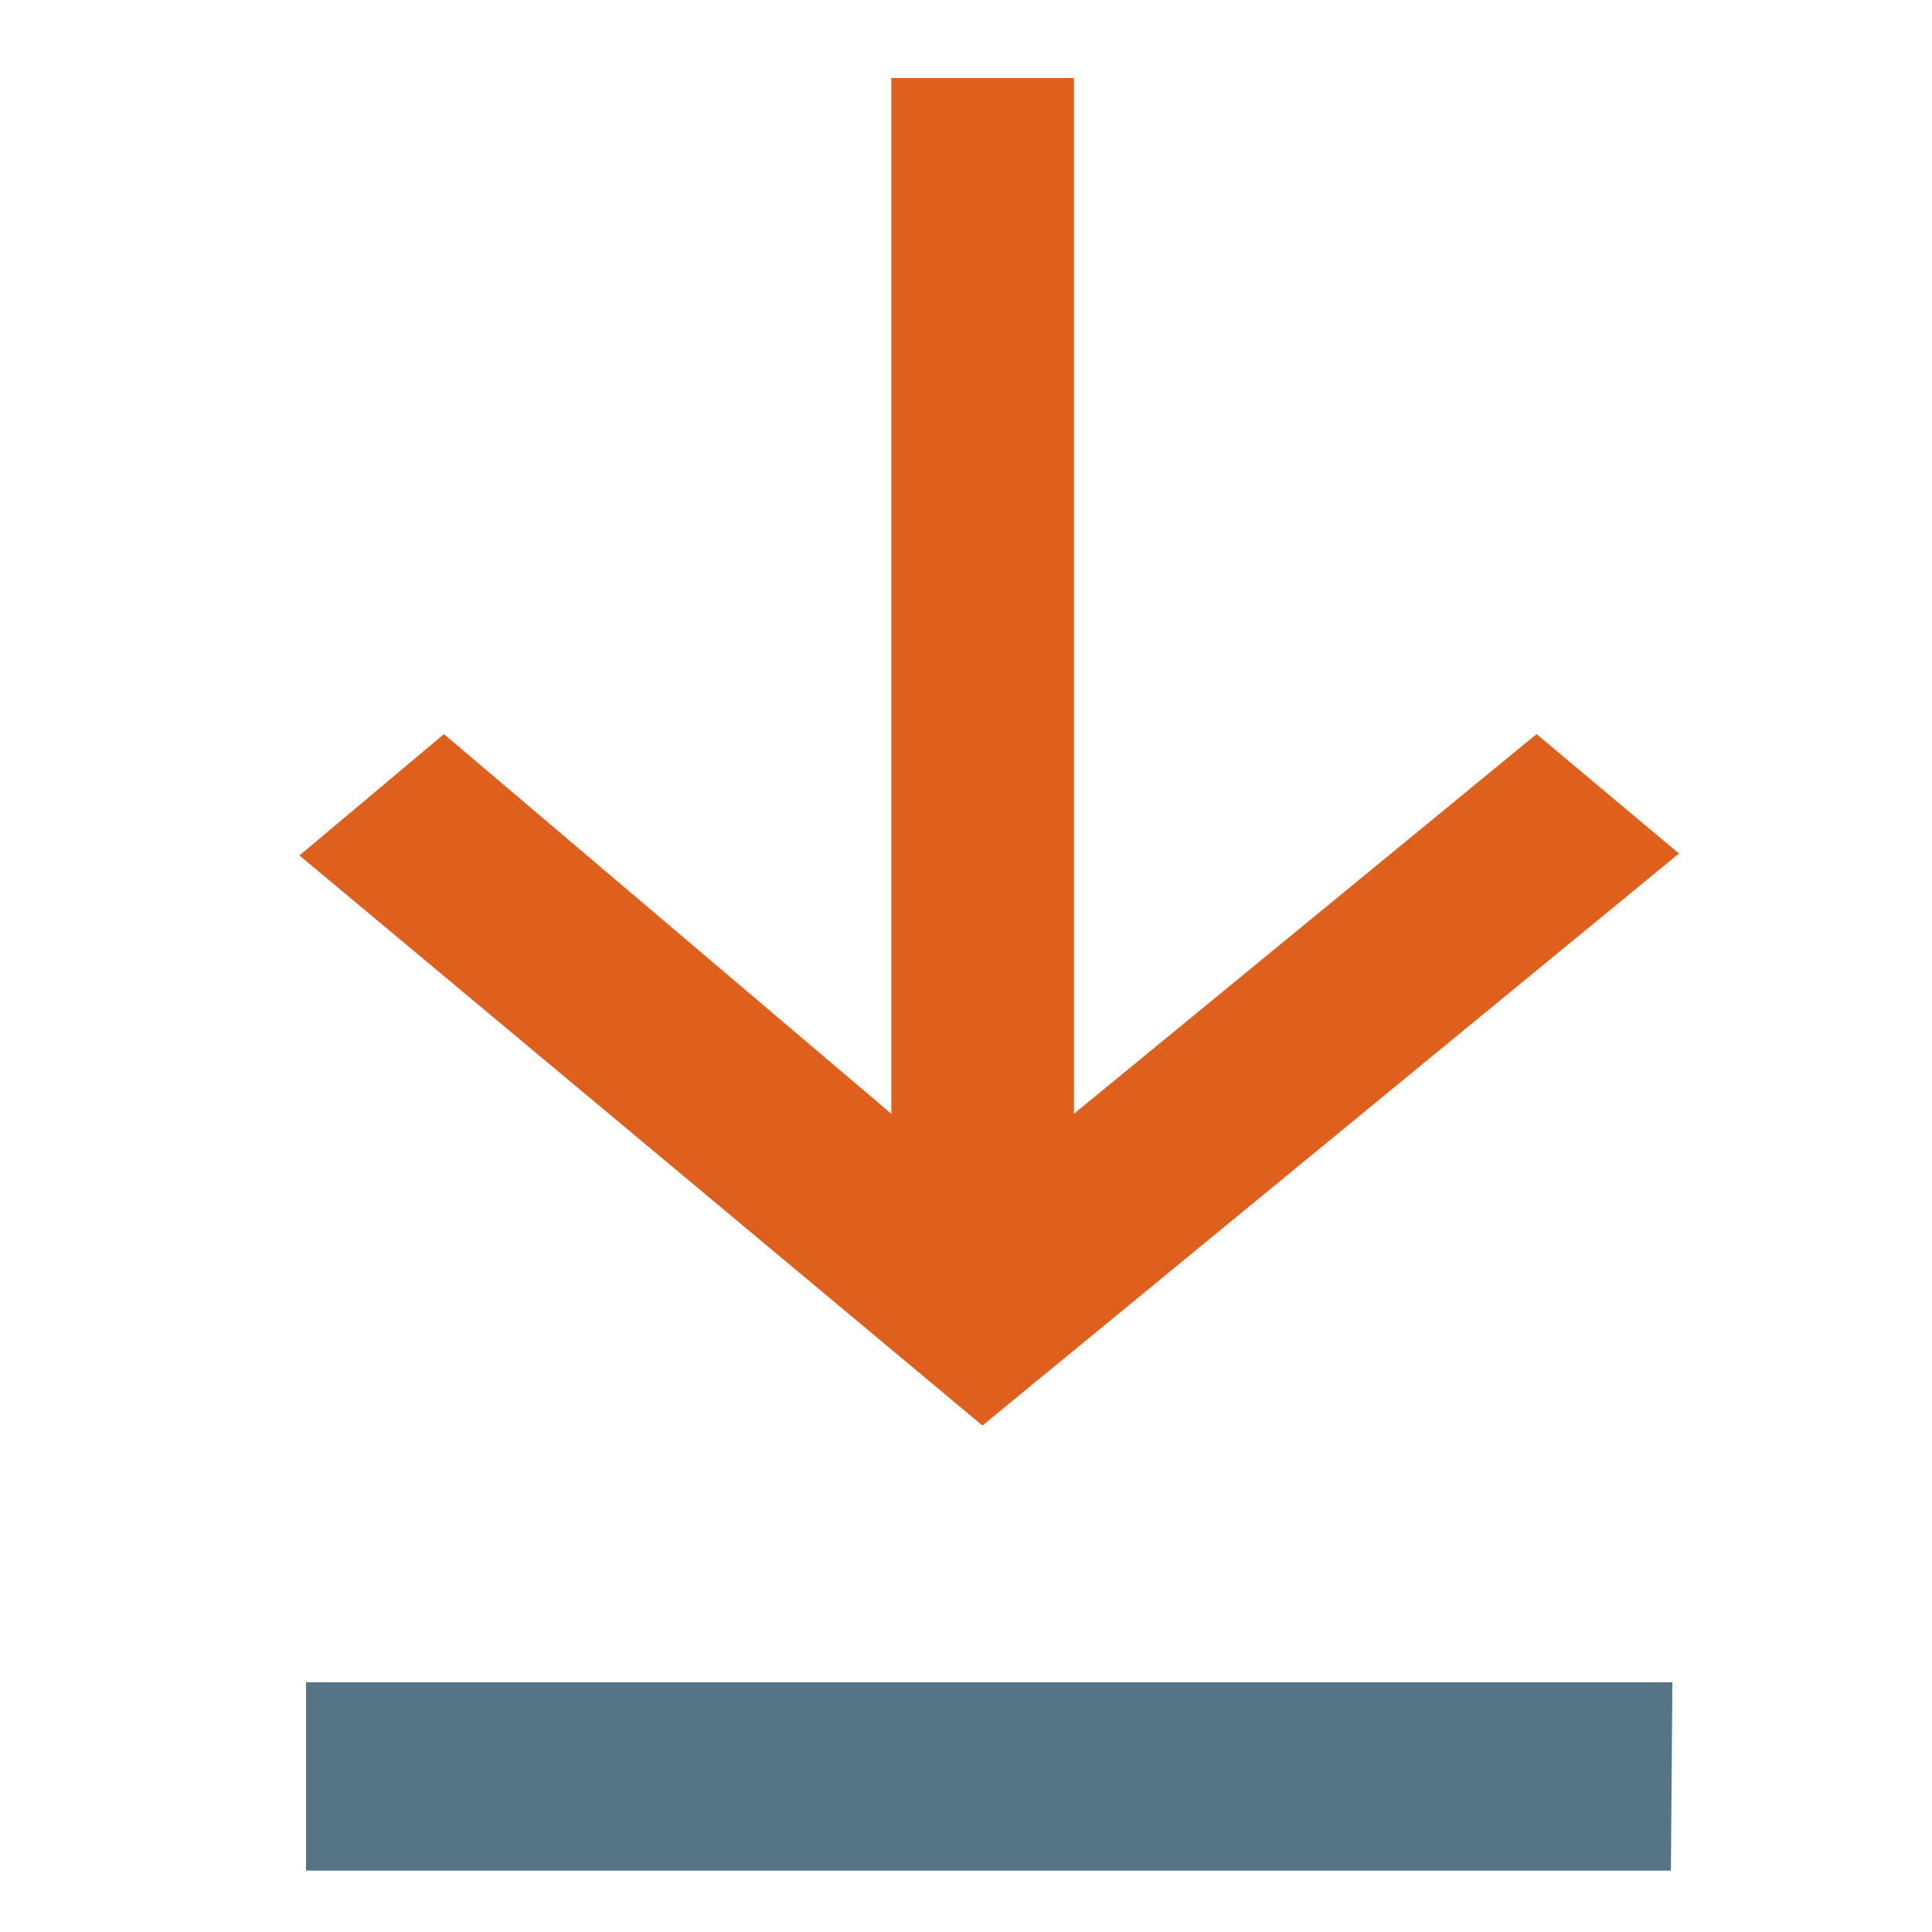
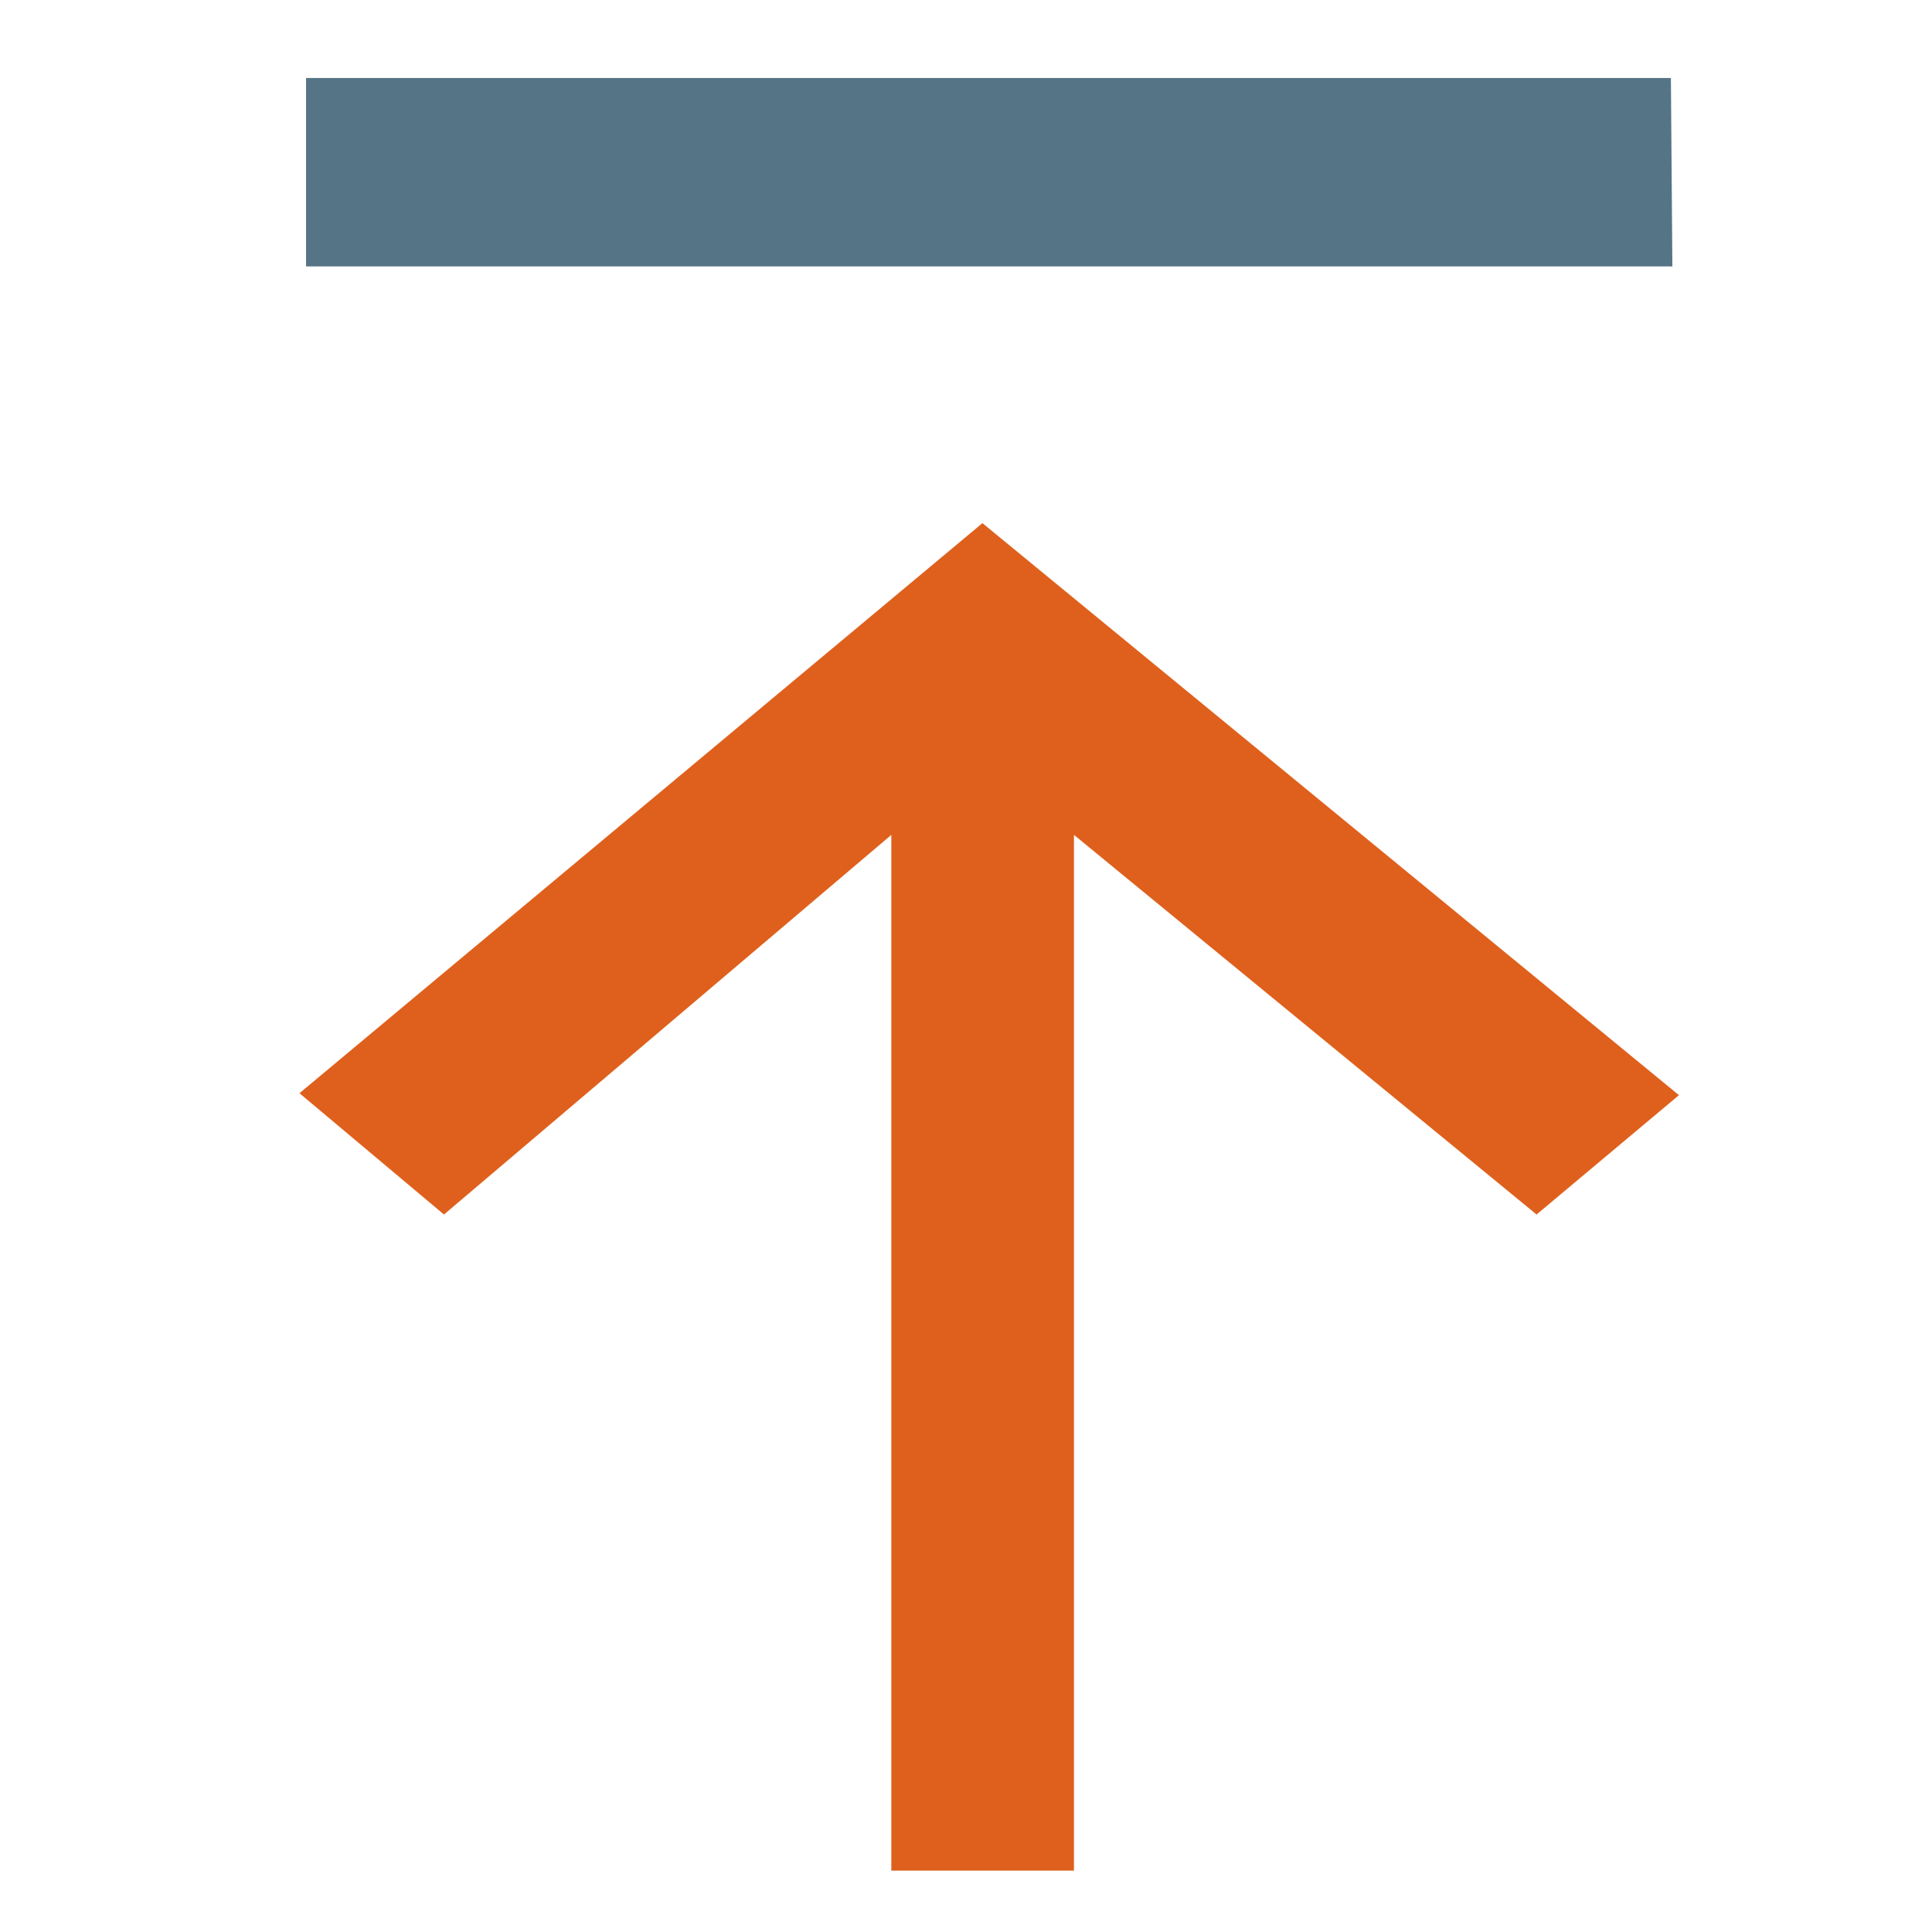
<svg xmlns="http://www.w3.org/2000/svg" width="200mm" height="200mm" viewBox="0 0 200 200" version="1.1" id="svg1" xml:space="preserve">
  <defs id="defs1" />
  <g id="layer1">
-     <g id="g20" transform="matrix(1.264111,0,0,1.264111,-21.39838,-9.621378)">
+     <g id="g20" transform="matrix(1.264111,0,0,-1.264111,-21.39838,211.3462)">
      <path style="fill:#df601c;fill-opacity:1;stroke:none;stroke-width:25" d="m 41.451,77.665 11.834,-9.934 36.633,31.088 V 14.001 h 14.958 v 84.819 l 37.883,-31.088 11.661,9.773 -57.04,46.844 z" id="path19" />
      <path style="fill:#557586;fill-opacity:1;stroke:none;stroke-width:25" d="m 41.99,145.373 v 15.427 H 153.76 l 0.12,-15.427 z" id="path20" />
    </g>
  </g>
</svg>
